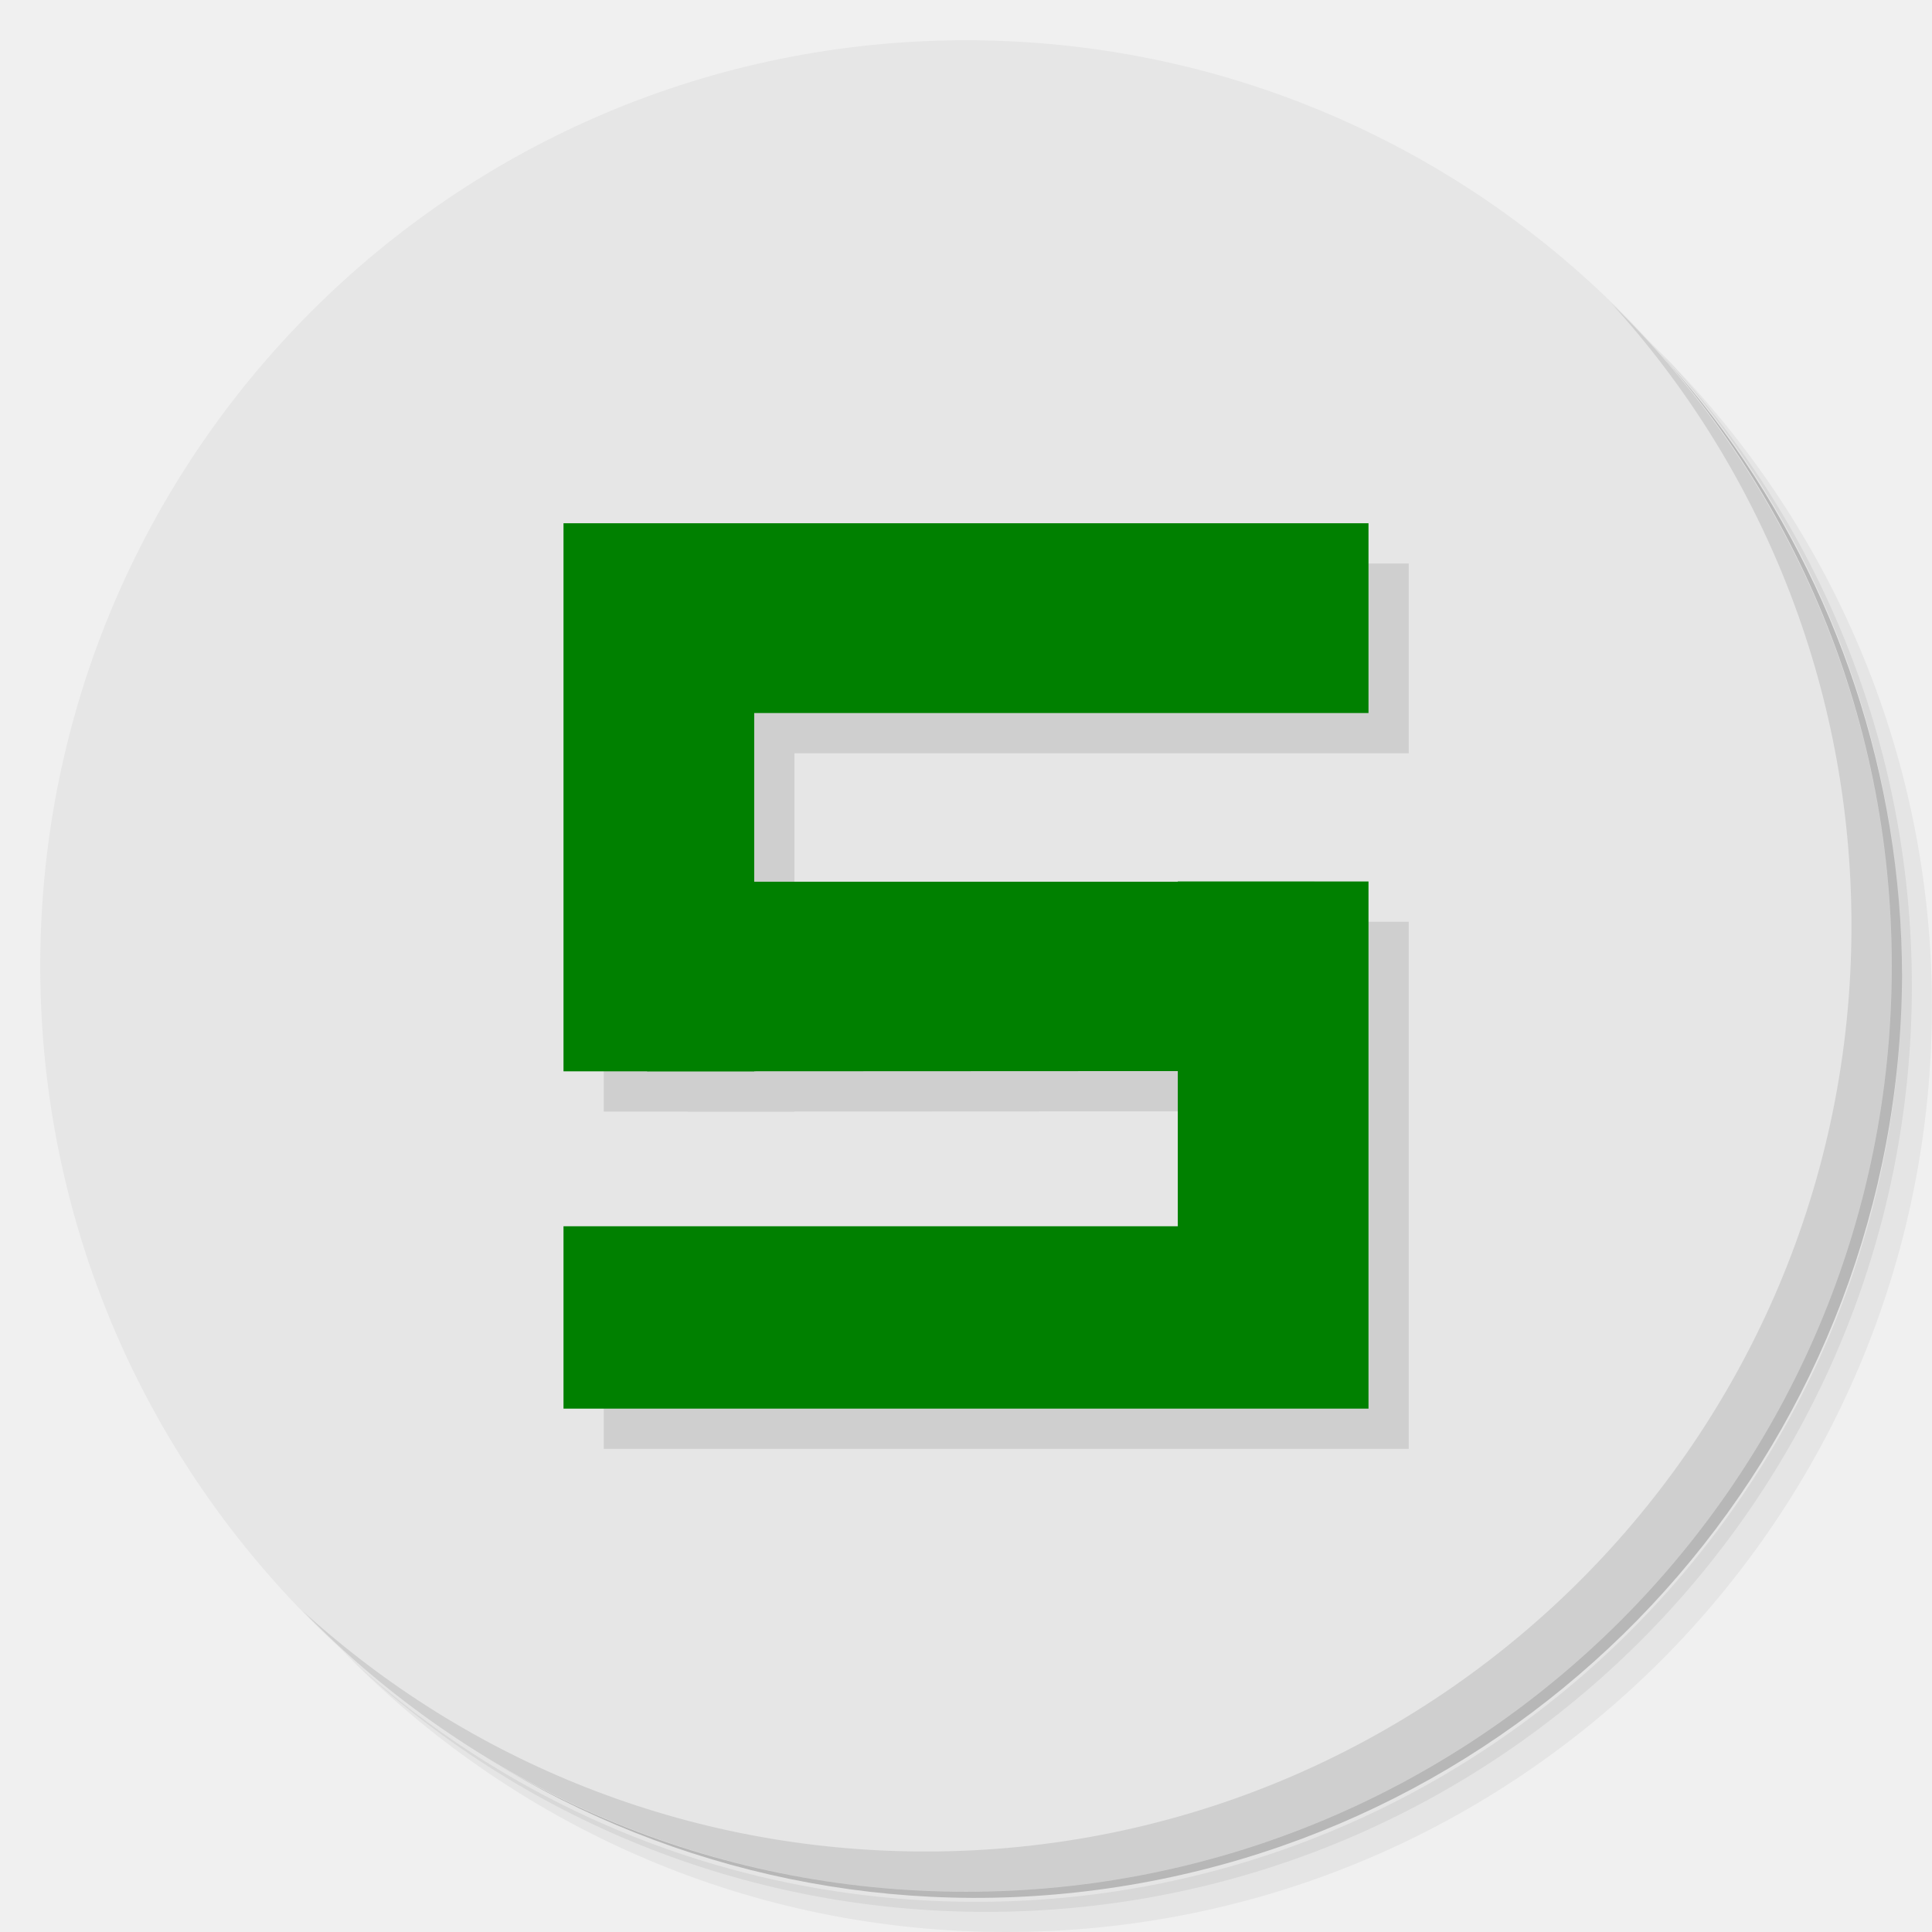
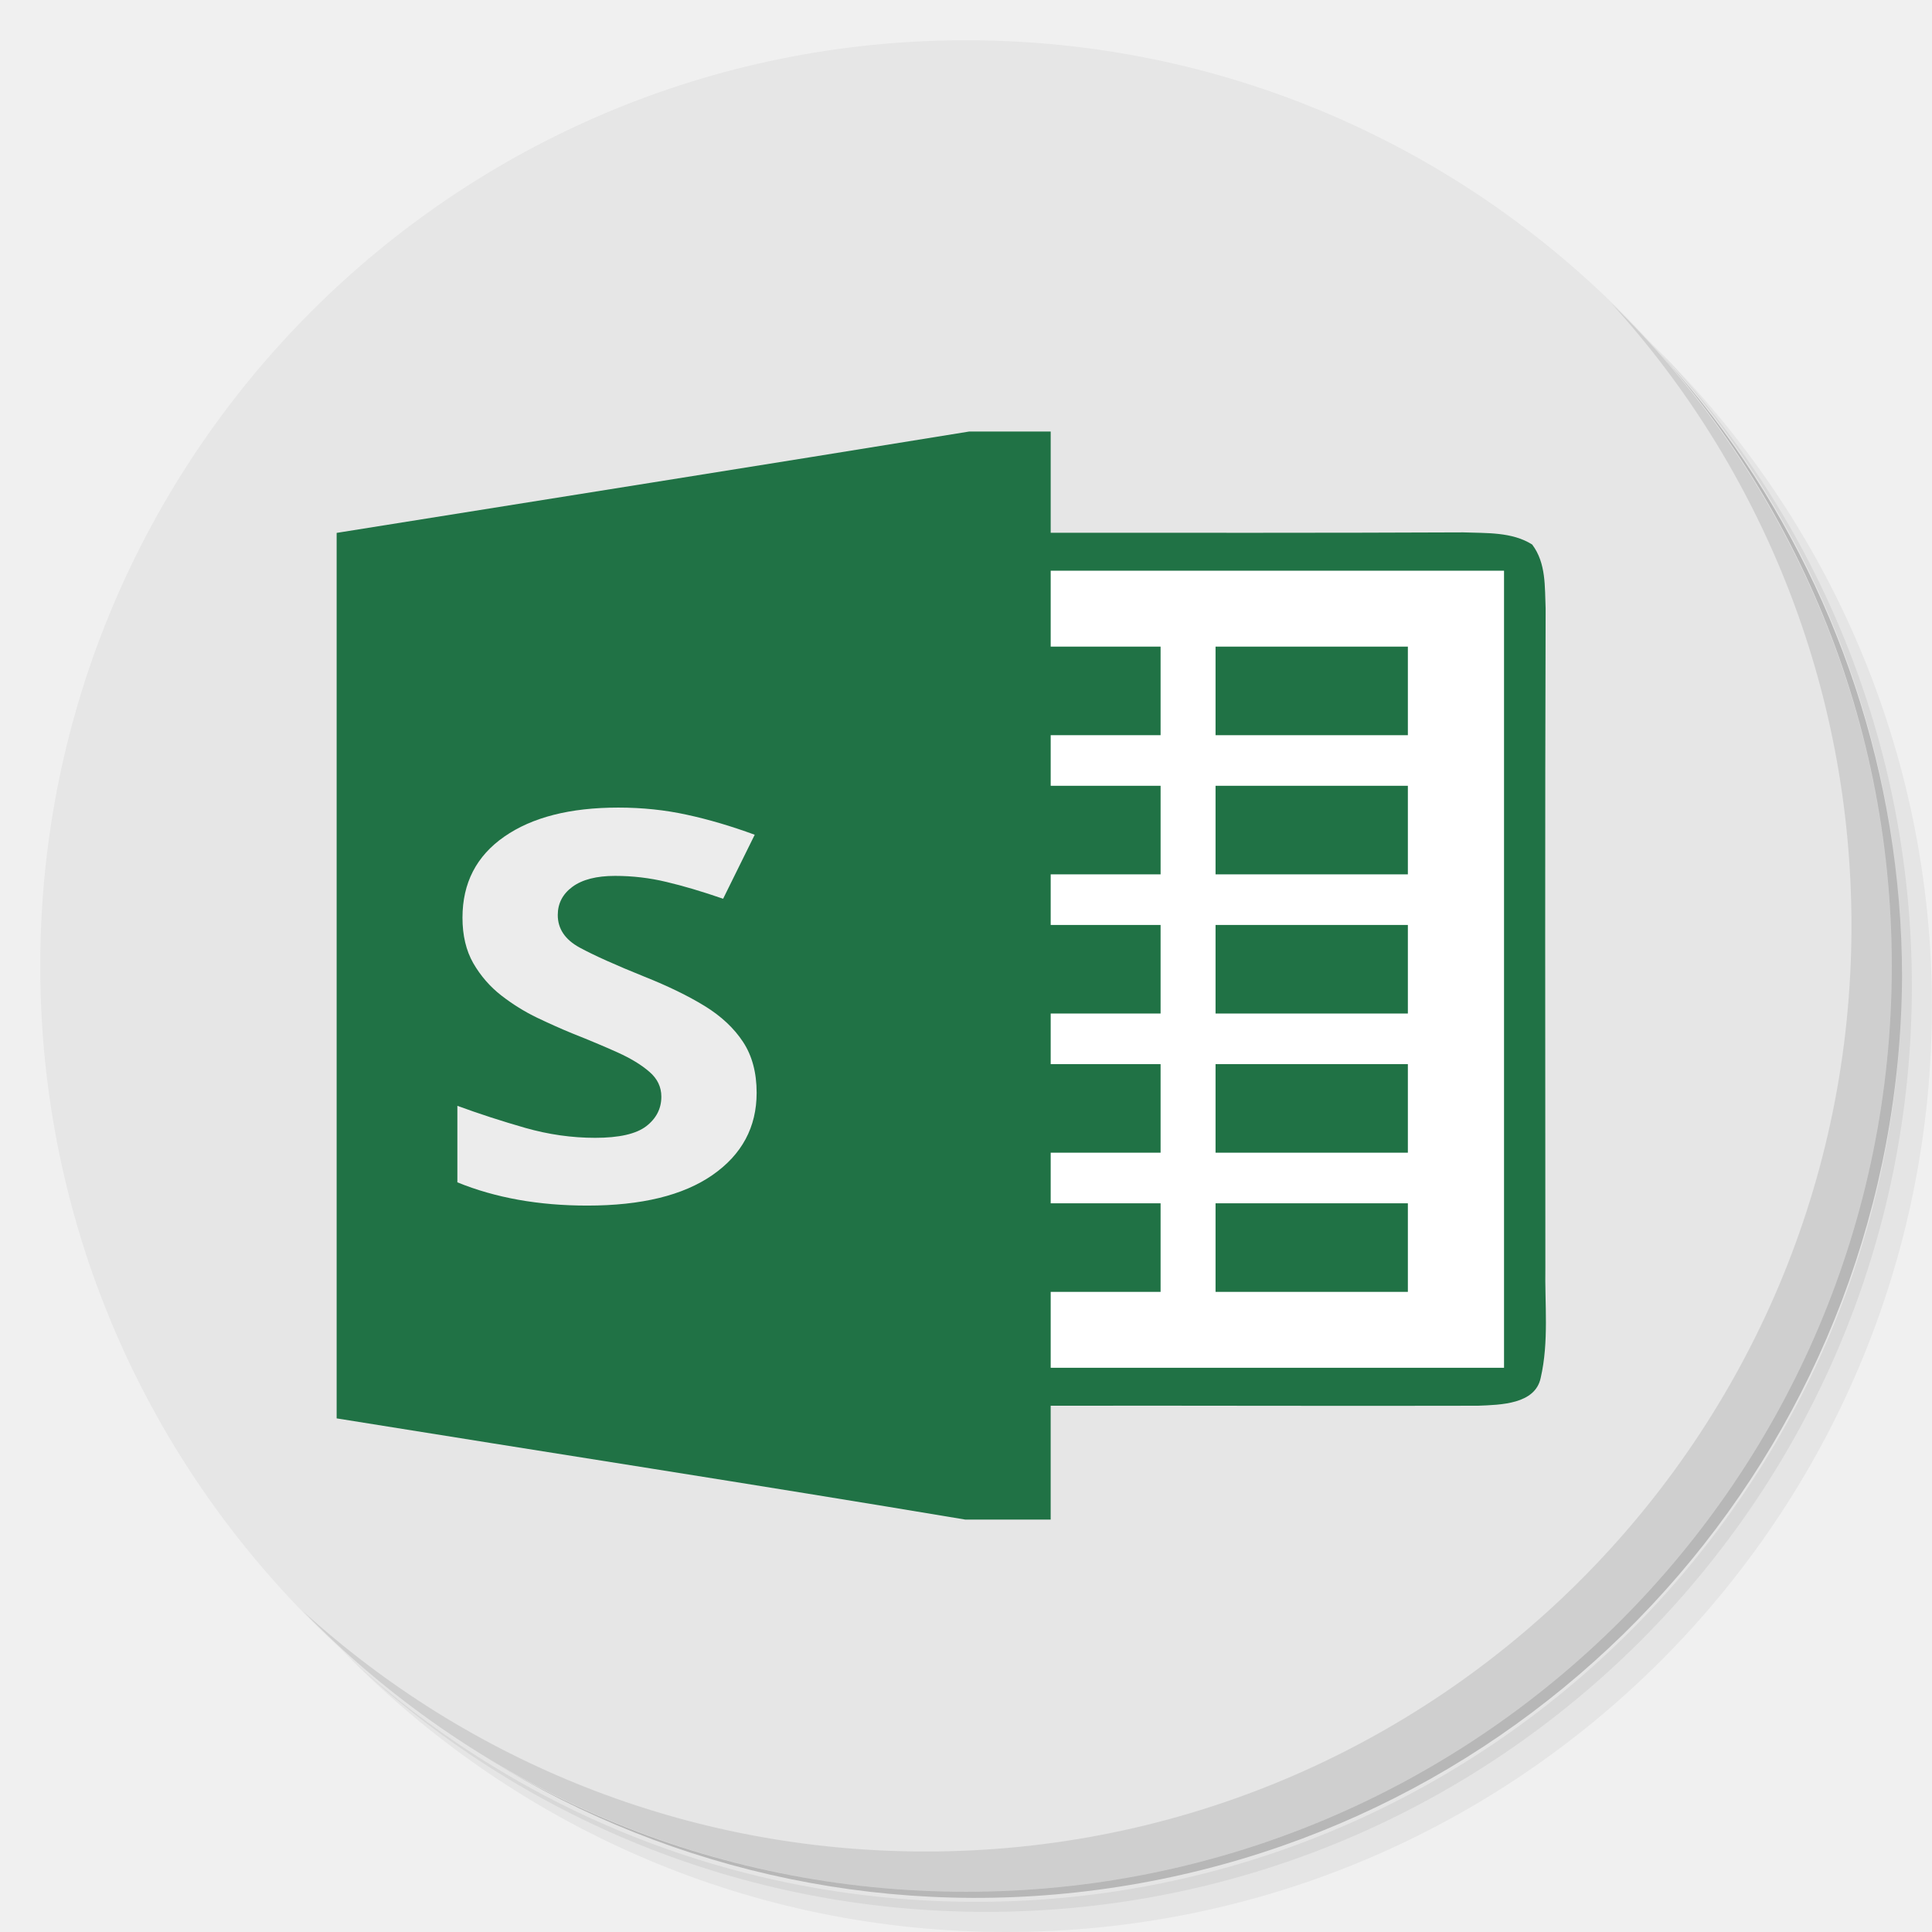
<svg xmlns="http://www.w3.org/2000/svg" viewBox="0 0 48 48" id="svg2" version="1.1">
  <defs id="defs4">
    <linearGradient id="linearGradient3764" x1="1" x2="47" gradientUnits="userSpaceOnUse" gradientTransform="matrix(0,-1,1,0,-1.5e-6,48)">
      <stop style="stop-color:#428923;stop-opacity:1" id="stop7" />
      <stop offset="1" style="stop-color:#4b9a27;stop-opacity:1" id="stop9" />
    </linearGradient>
  </defs>
  <g id="g11">
    <path d="m 36.31 5 c 5.859 4.062 9.688 10.831 9.688 18.5 c 0 12.426 -10.07 22.5 -22.5 22.5 c -7.669 0 -14.438 -3.828 -18.5 -9.688 c 1.037 1.822 2.306 3.499 3.781 4.969 c 4.085 3.712 9.514 5.969 15.469 5.969 c 12.703 0 23 -10.298 23 -23 c 0 -5.954 -2.256 -11.384 -5.969 -15.469 c -1.469 -1.475 -3.147 -2.744 -4.969 -3.781 z m 4.969 3.781 c 3.854 4.113 6.219 9.637 6.219 15.719 c 0 12.703 -10.297 23 -23 23 c -6.081 0 -11.606 -2.364 -15.719 -6.219 c 4.16 4.144 9.883 6.719 16.219 6.719 c 12.703 0 23 -10.298 23 -23 c 0 -6.335 -2.575 -12.06 -6.719 -16.219 z" style="opacity:0.05" id="path13" />
    <path d="m 41.28 8.781 c 3.712 4.085 5.969 9.514 5.969 15.469 c 0 12.703 -10.297 23 -23 23 c -5.954 0 -11.384 -2.256 -15.469 -5.969 c 4.113 3.854 9.637 6.219 15.719 6.219 c 12.703 0 23 -10.298 23 -23 c 0 -6.081 -2.364 -11.606 -6.219 -15.719 z" style="opacity:0.1" id="path15" />
    <path d="m 31.25 2.375 c 8.615 3.154 14.75 11.417 14.75 21.13 c 0 12.426 -10.07 22.5 -22.5 22.5 c -9.708 0 -17.971 -6.135 -21.12 -14.75 a 23 23 0 0 0 44.875 -7 a 23 23 0 0 0 -16 -21.875 z" style="opacity:0.2" id="path17" />
  </g>
  <g id="g19" style="fill:#e6e6e6;fill-opacity:1">
    <path d="m 24 1 c 12.703 0 23 10.297 23 23 c 0 12.703 -10.297 23 -23 23 -12.703 0 -23 -10.297 -23 -23 0 -12.703 10.297 -23 23 -23 z" style="fill:#e6e6e6;fill-opacity:1" id="path21" />
  </g>
-   <g id="g23">
-     <g id="g25">
-       <g transform="translate(1,1)" id="g27">
-         <g style="opacity:0.1" id="g29">
-           <g id="g31">
-             <path d="m 16.08 26.617 l 16.578 -0.008 l 0 -4.703 l -16.578 0 m 0 4.711" style="fill:#000;fill-opacity:1;stroke:none;fill-rule:nonzero" id="path33" />
-             <path d="m 34 35 l 0 -13.1 l -4.738 0 l 0 8.566 l -15.262 0 l 0 4.531 l 20 0 m -0.004 0" style="fill:#000;fill-opacity:1;stroke:none;fill-rule:nonzero" id="path35" />
-             <path d="m 14 13 l 0 13.617 l 4.738 0 l 0 -8.902 l 15.262 0 l 0 -4.715 m -20 0" style="fill:#000;fill-opacity:1;stroke:none;fill-rule:nonzero" id="path37" />
-           </g>
-         </g>
-       </g>
-     </g>
-   </g>
-   <g id="g39" style="fill:#008000">
-     <g id="g41" style="fill:#008000">
-       <g id="g43" style="fill:#008000">
-         <path d="m 16.08 26.617 l 16.578 -0.008 l 0 -4.703 l -16.578 0 m 0 4.711" style="fill:#008000;fill-opacity:1;stroke:none;fill-rule:nonzero" id="path45" />
-         <path d="m 34 35 l 0 -13.1 l -4.738 0 l 0 8.566 l -15.262 0 l 0 4.531 l 20 0 m -0.004 0" style="fill:#008000;fill-opacity:1;stroke:none;fill-rule:nonzero" id="path47" />
-         <path d="m 14 13 l 0 13.617 l 4.738 0 l 0 -8.902 l 15.262 0 l 0 -4.715 m -20 0" style="fill:#008000;fill-opacity:1;stroke:none;fill-rule:nonzero" id="path49" />
-       </g>
-     </g>
-   </g>
  <g id="g51">
    <path d="m 40.03 7.531 c 3.712 4.084 5.969 9.514 5.969 15.469 0 12.703 -10.297 23 -23 23 c -5.954 0 -11.384 -2.256 -15.469 -5.969 4.178 4.291 10.01 6.969 16.469 6.969 c 12.703 0 23 -10.298 23 -23 0 -6.462 -2.677 -12.291 -6.969 -16.469 z" style="opacity:0.1" id="path53" />
  </g>
+   <g id="g950" transform="matrix(0.2453114,0,0,0.2211921,10.39765,11.33175)">
+     <path id="path927" d="m 55.763,-2.759 h 8.264 v 11.369 c 13.927,0 27.853,0.028 41.779,-0.043 2.352,0.099 4.94,-0.07 6.984,1.364 1.432,2.103 1.267,4.775 1.363,7.191 -0.069,24.67 -0.041,49.326 -0.027,73.981 -0.069,4.136 0.375,8.356 -0.473,12.435 -0.557,2.956 -4.035,3.026 -6.359,3.126 -14.414,0.042 -28.841,-0.028 -43.269,0 v 12.79 H 55.387 C 34.184,115.517 12.939,111.88 -8.291,108.085 V 8.625 C 13.066,4.83 34.421,1.093 55.763,-2.759 Z" style="fill:#207245;stroke-width:1.125" />
+     <path id="path929" d="M 64.027,12.873 H 109.94 V 102.401 H 64.027 v -8.526 h 11.13 v -9.948 H 64.027 v -5.684 h 11.13 v -9.948 H 64.027 v -5.684 h 11.13 v -9.948 H 64.027 V 46.979 H 75.158 V 37.031 H 64.027 v -5.684 h 11.13 v -9.948 H 64.027 Z" style="fill:#ffffff;stroke-width:1.125" />
+     <path id="path931" d="m 80.723,21.4 h 19.478 v 9.948 H 80.723 Z" style="fill:#207245;stroke-width:1.125" />
+     <path id="path935" d="m 80.723,37.031 h 19.478 v 9.948 H 80.723 Z m 0,15.632 h 19.478 v 9.948 H 80.723 Z m 0,15.632 h 19.478 v 9.948 H 80.723 Z m 0,15.632 h 19.478 v 9.948 H 80.723 Z" style="fill:#207245;stroke-width:1.125" />
+     <text xml:space="preserve" style="font-style:normal;font-variant:normal;font-weight:bold;font-stretch:normal;font-size:63.017px;line-height:1.25;font-family:sans-serif;-inkscape-font-specification:'sans-serif Bold';letter-spacing:0px;word-spacing:0px;fill:#ececec;fill-opacity:1;stroke:none;stroke-width:11.816" x="0.897" y="86.472" id="text9073" transform="scale(1.034562,0.966593)">
+       <tspan id="tspan9071" x="0.897" y="86.472" style="font-style:normal;font-variant:normal;font-weight:bold;font-stretch:normal;font-size:63.017px;font-family:sans-serif;-inkscape-font-specification:'sans-serif Bold';fill:#ececec;stroke-width:11.816">S</tspan>
+     </text>
+   </g>
</svg>
